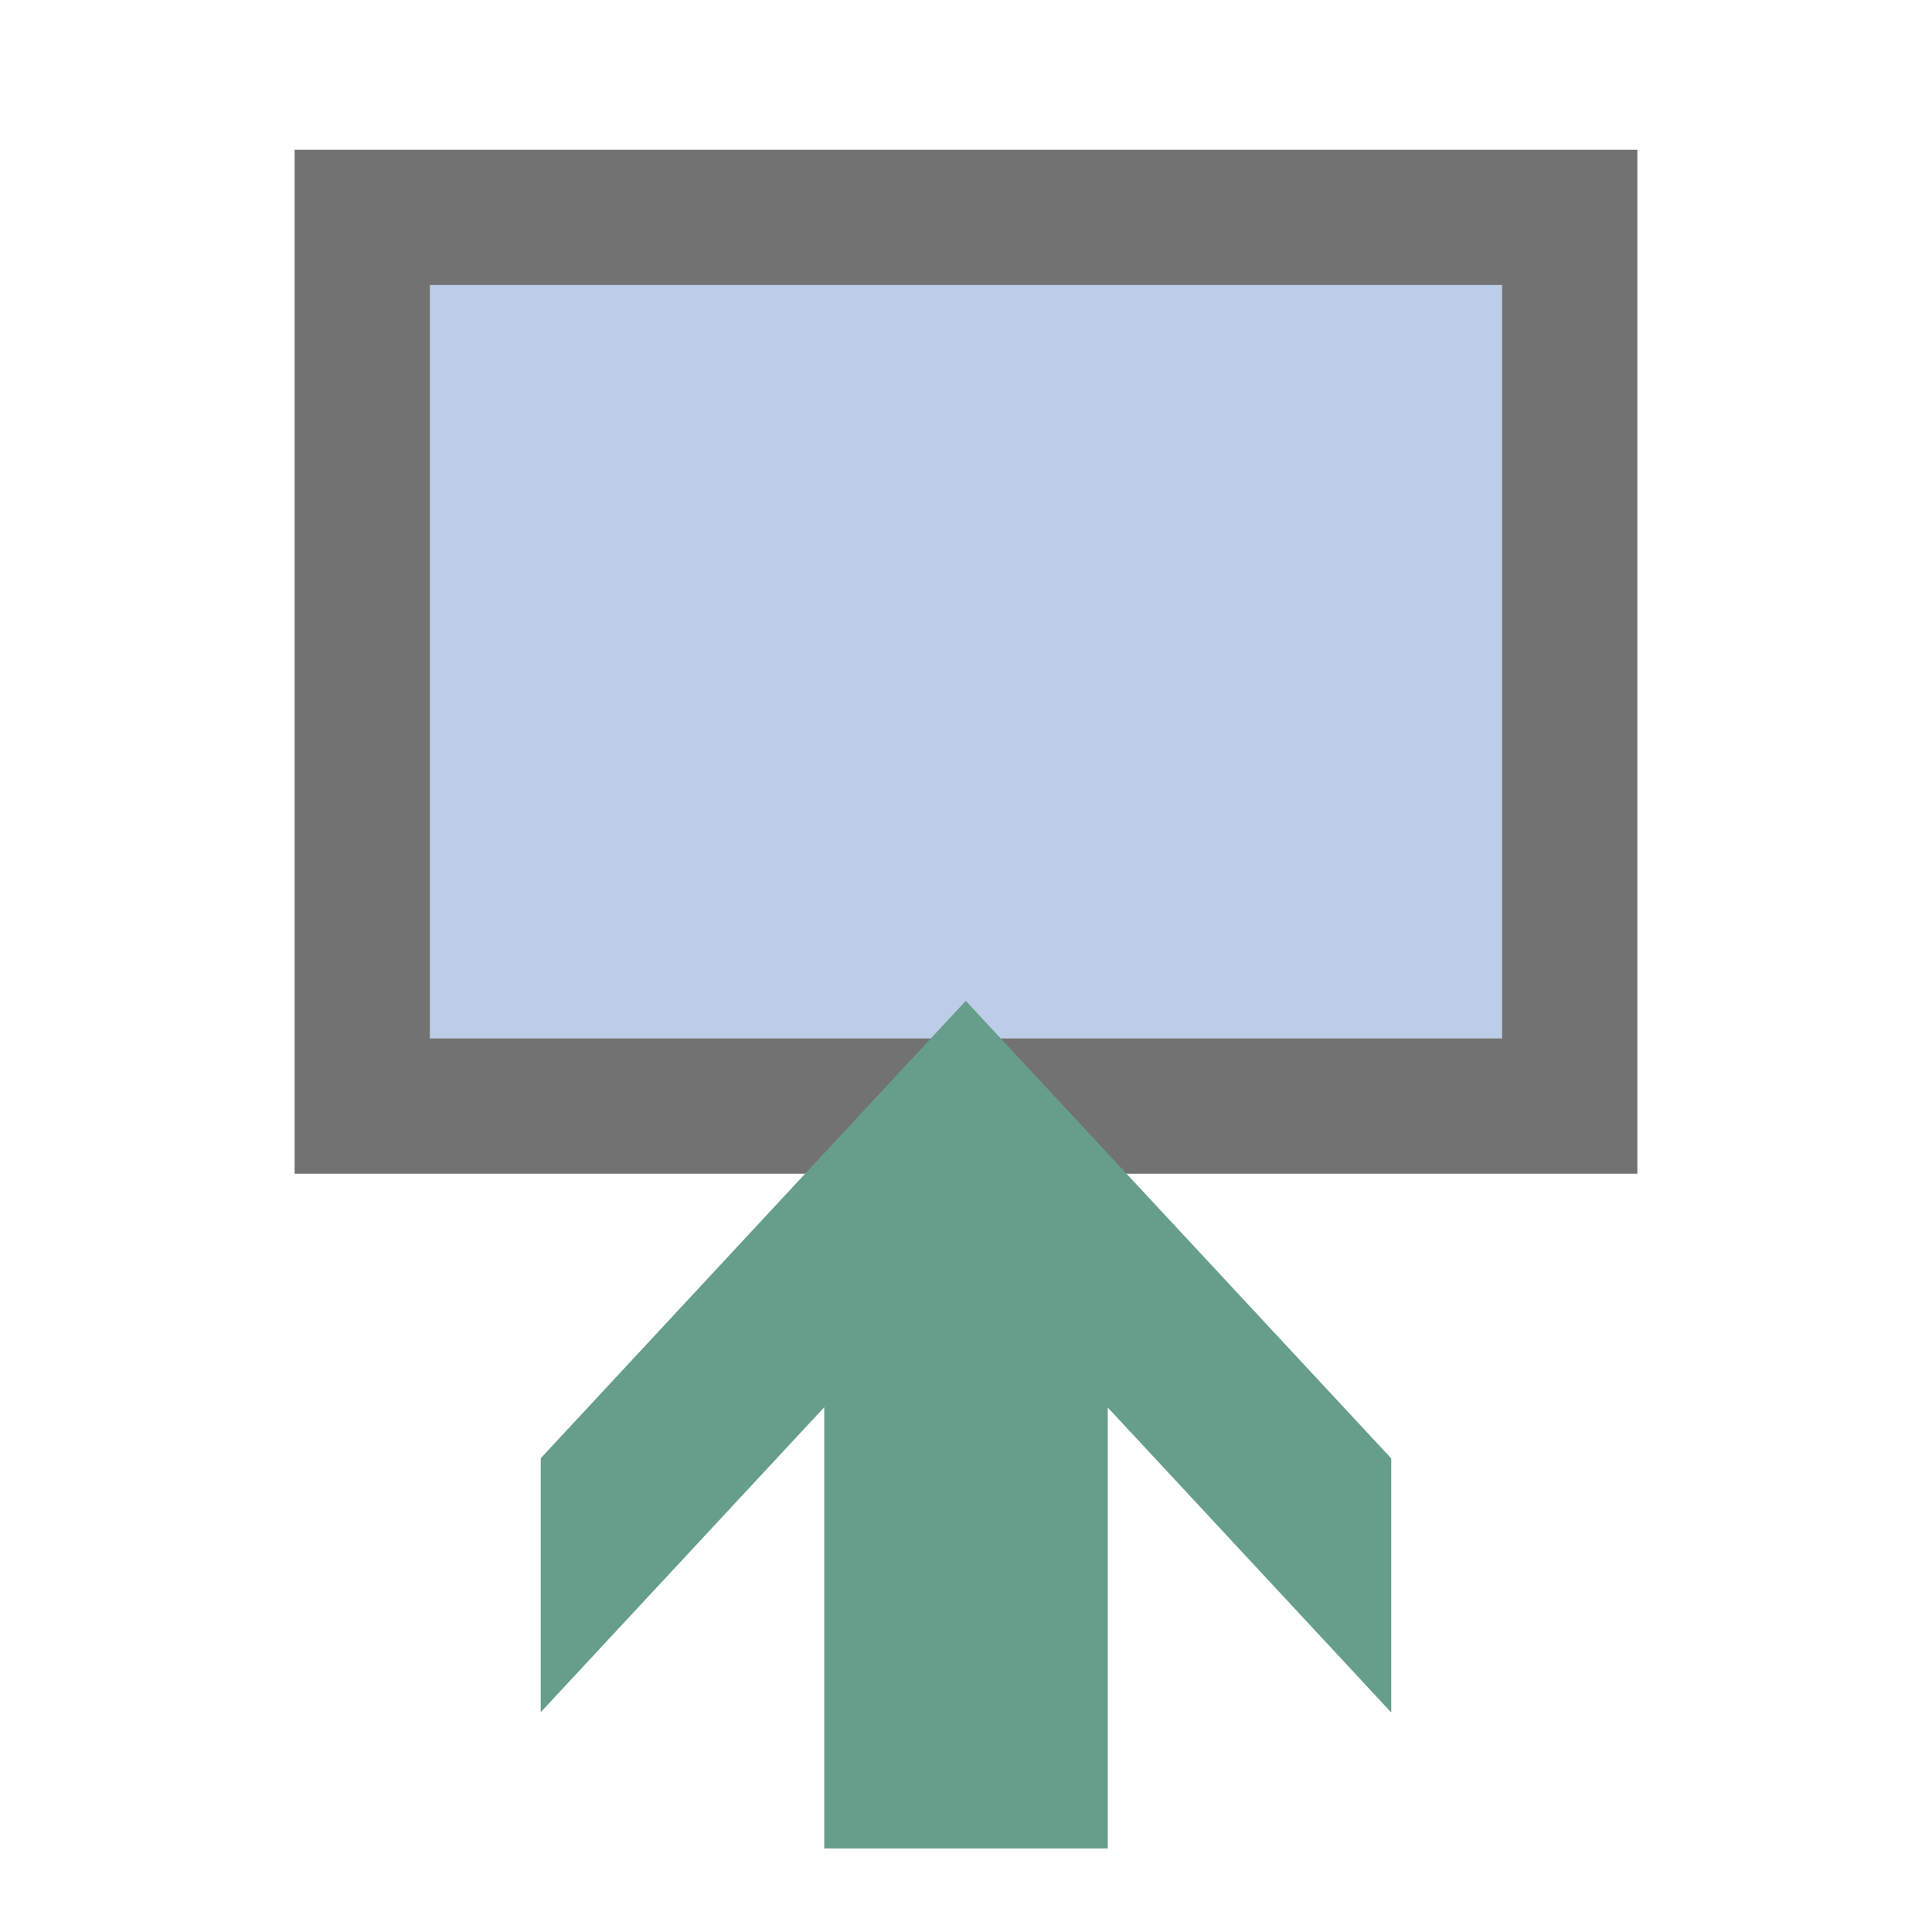
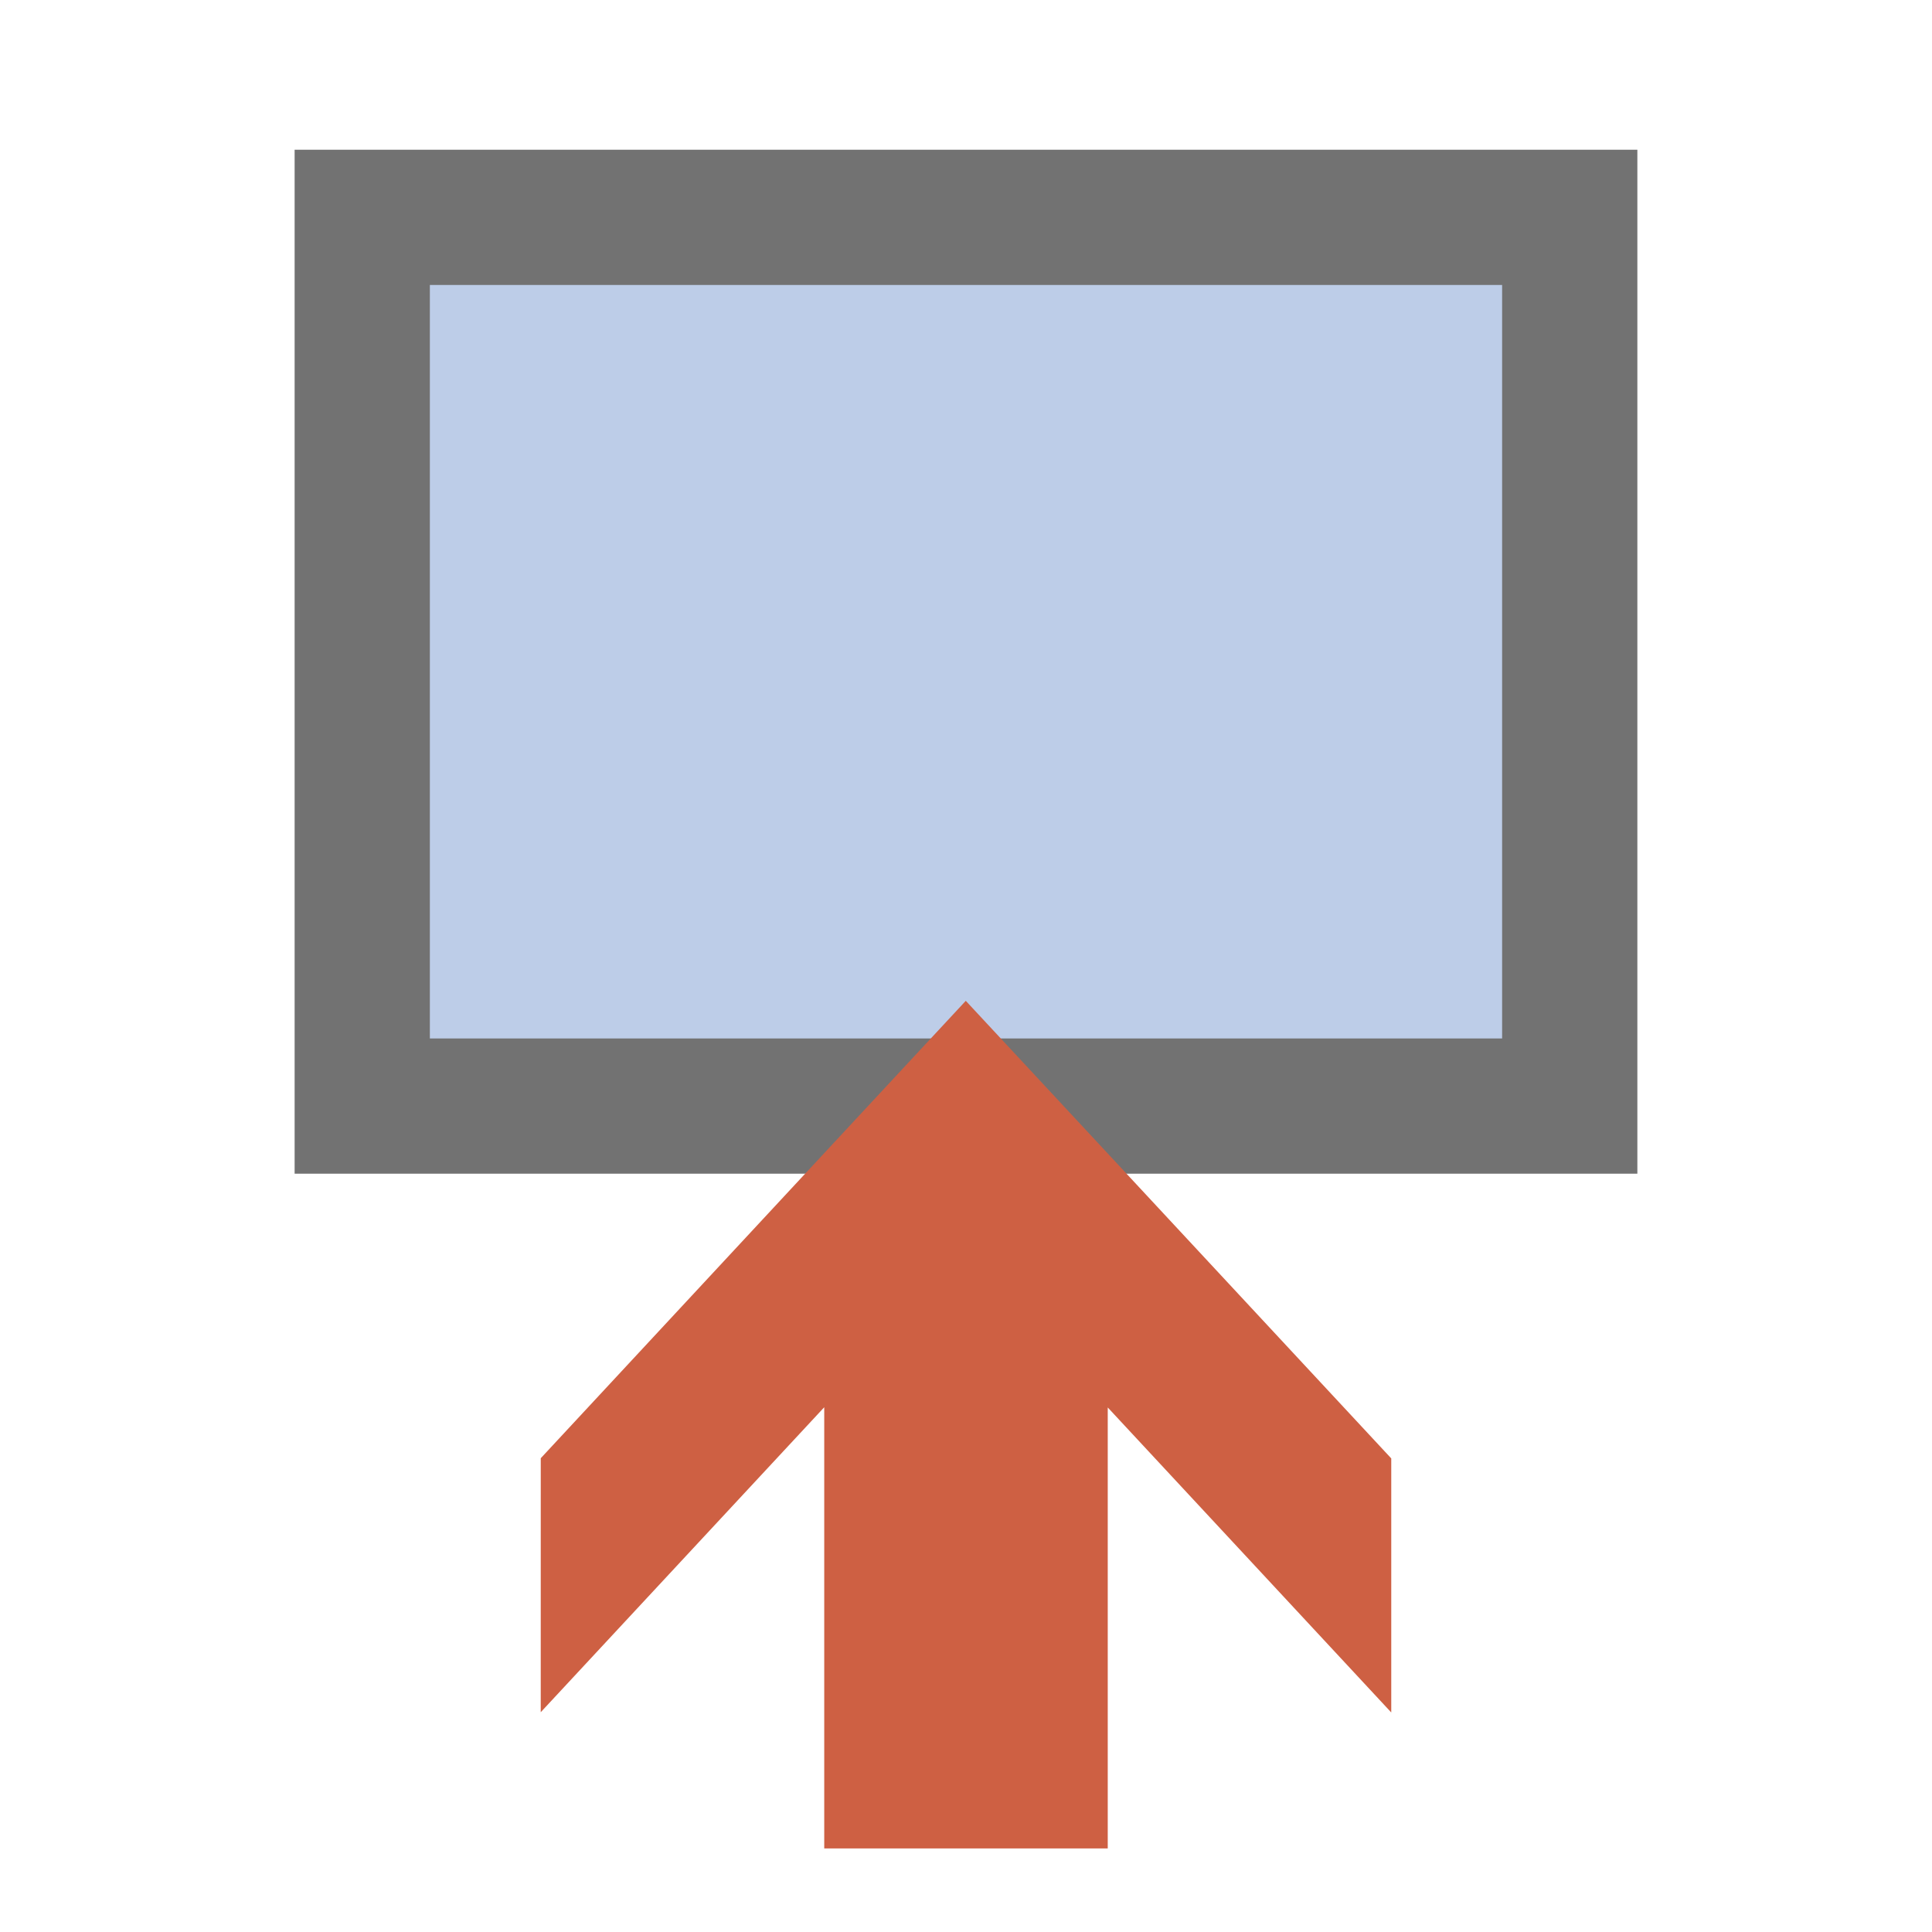
<svg xmlns="http://www.w3.org/2000/svg" version="1.1" id="图层_1" x="0px" y="0px" width="200px" height="200px" viewBox="0 0 200 200" enable-background="new 0 0 200 200" xml:space="preserve">
  <g>
    <rect x="37.499" y="22.5" fill="#BDCDE8" stroke="#727272" stroke-width="14" stroke-miterlimit="10" width="125" height="92" />
  </g>
-   <path fill="#669E8B" d="M55.977,177.248l29.348-31.57v45.674h29.348v-45.652l29.348,31.574v-26.299l-44.045-47.369l-43.998,47.348  V177.248z" />
+   <path fill="#CE6043" d="M55.977,177.248l29.348-31.57v45.674h29.348V145.7l29.349,31.573v-26.299l-44.045-47.369l-43.998,47.349  L55.977,177.248L55.977,177.248z" />
</svg>
